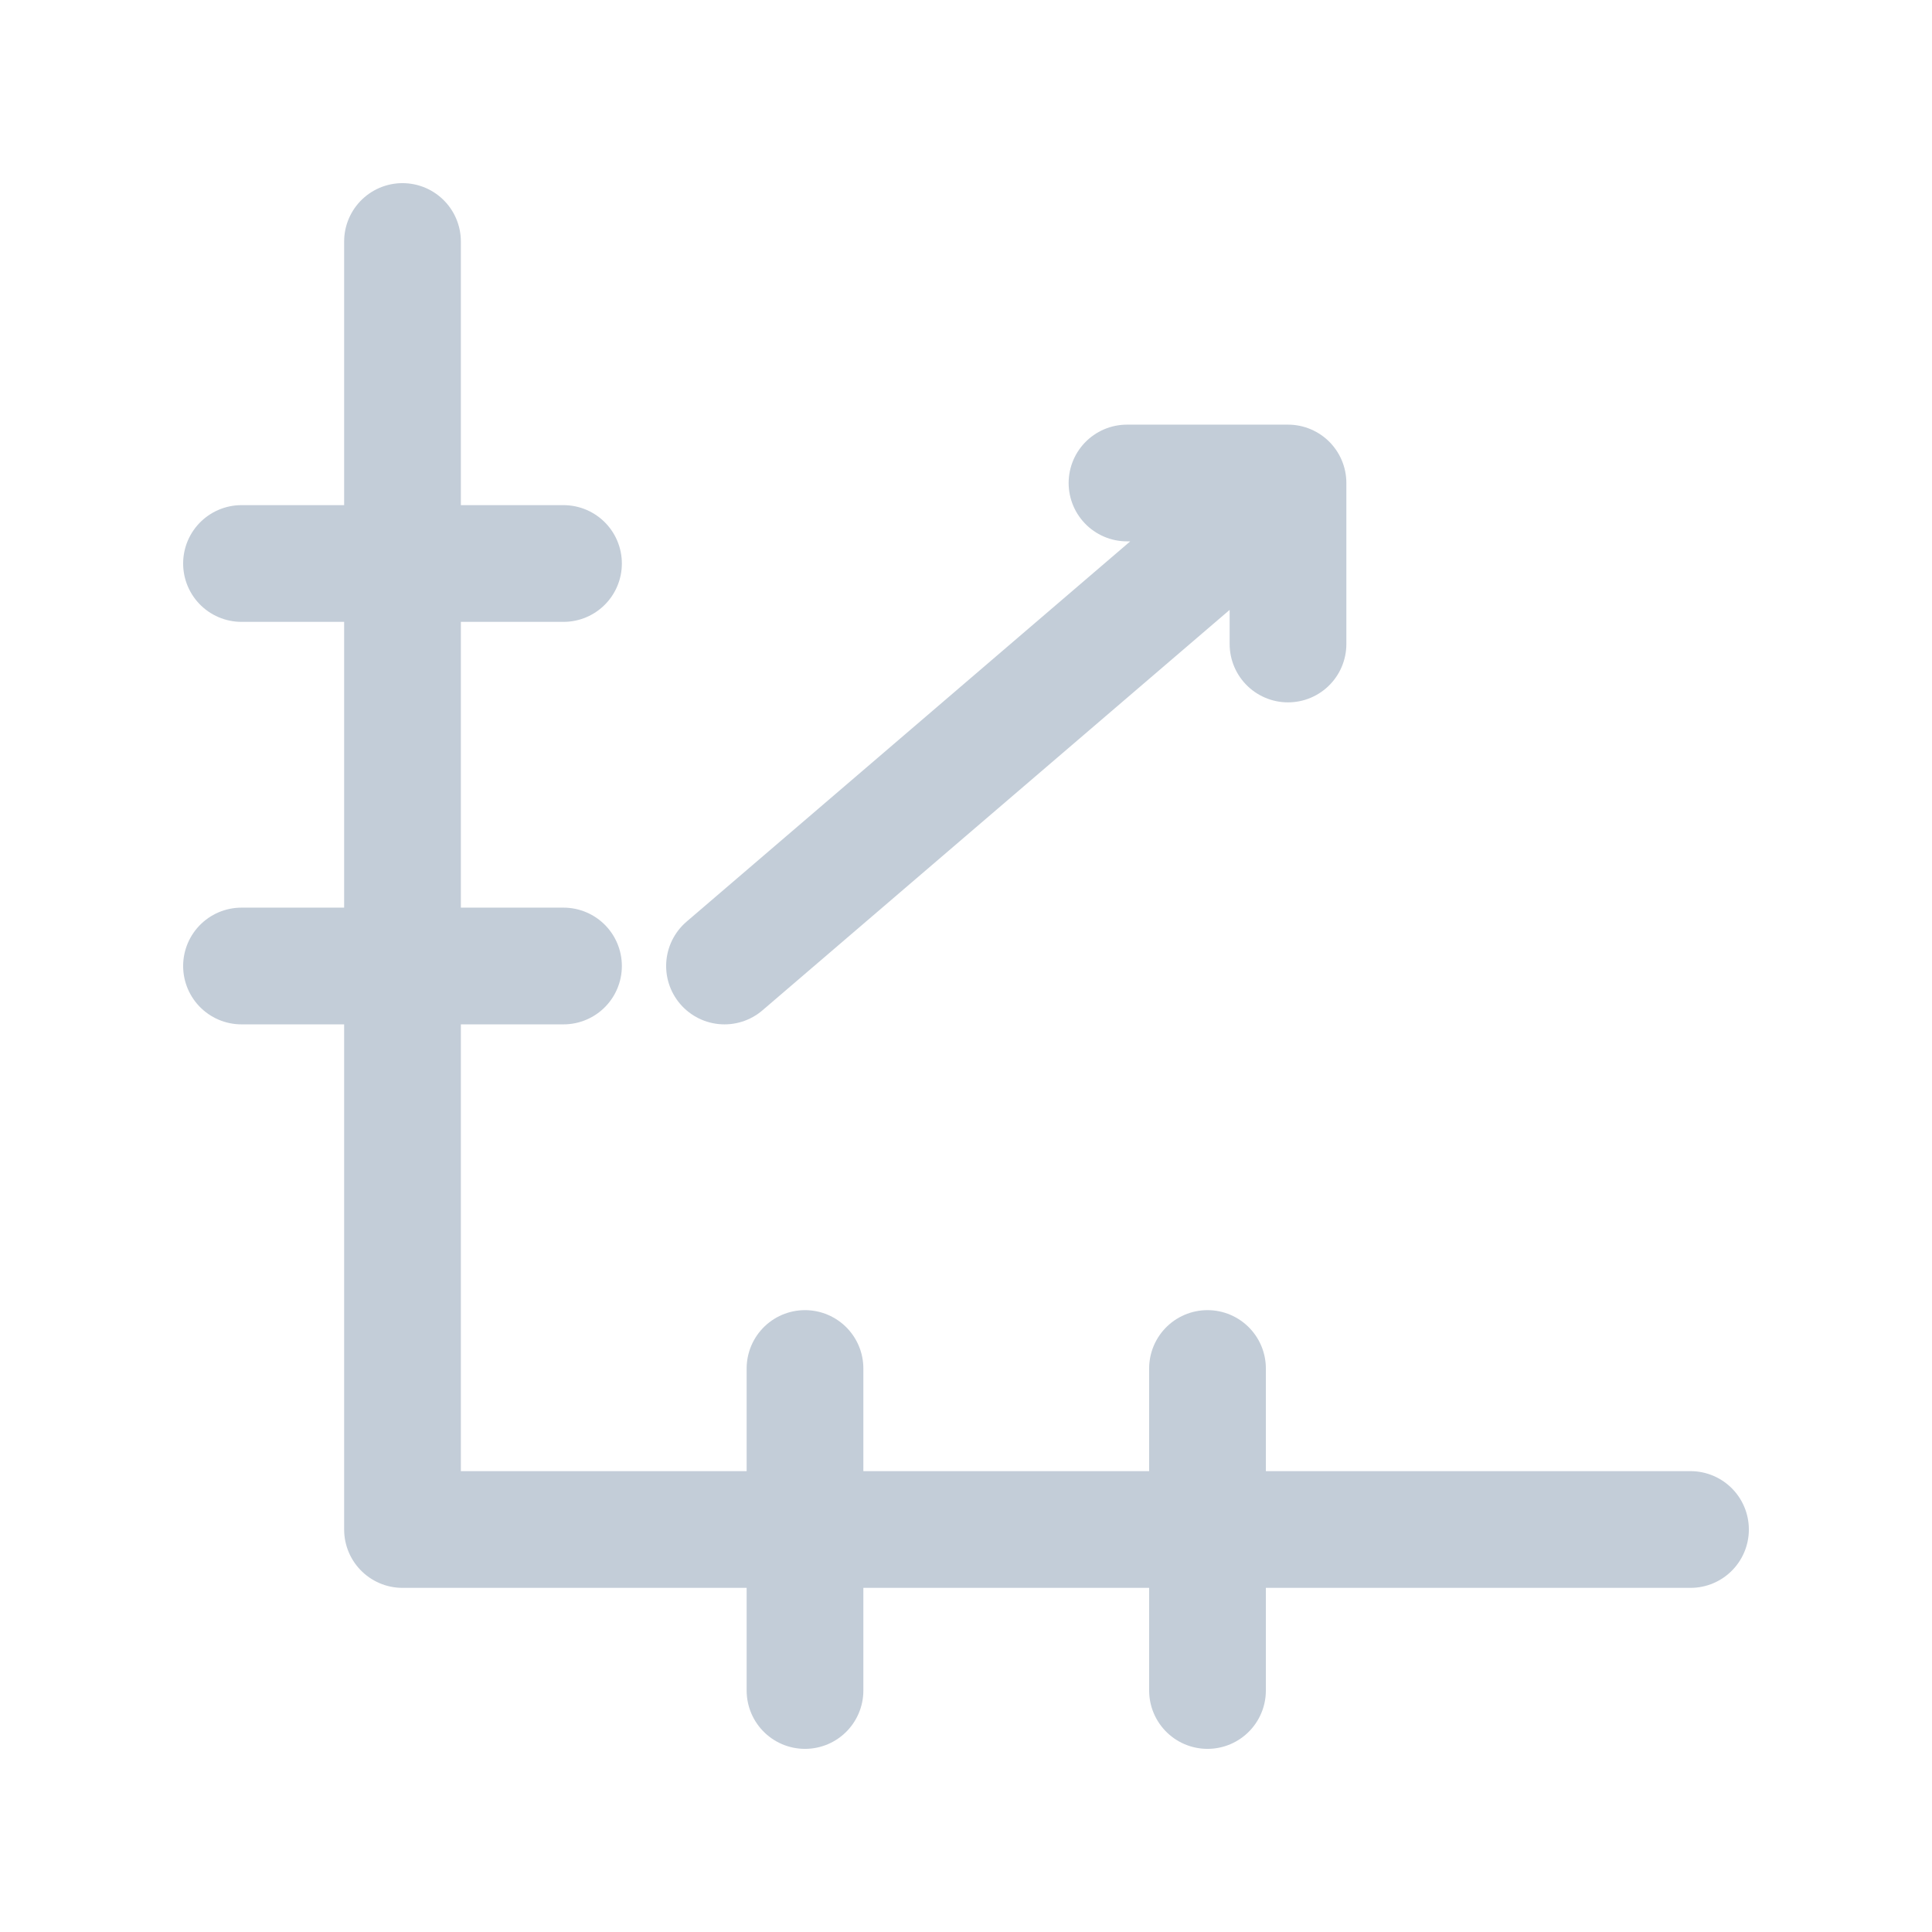
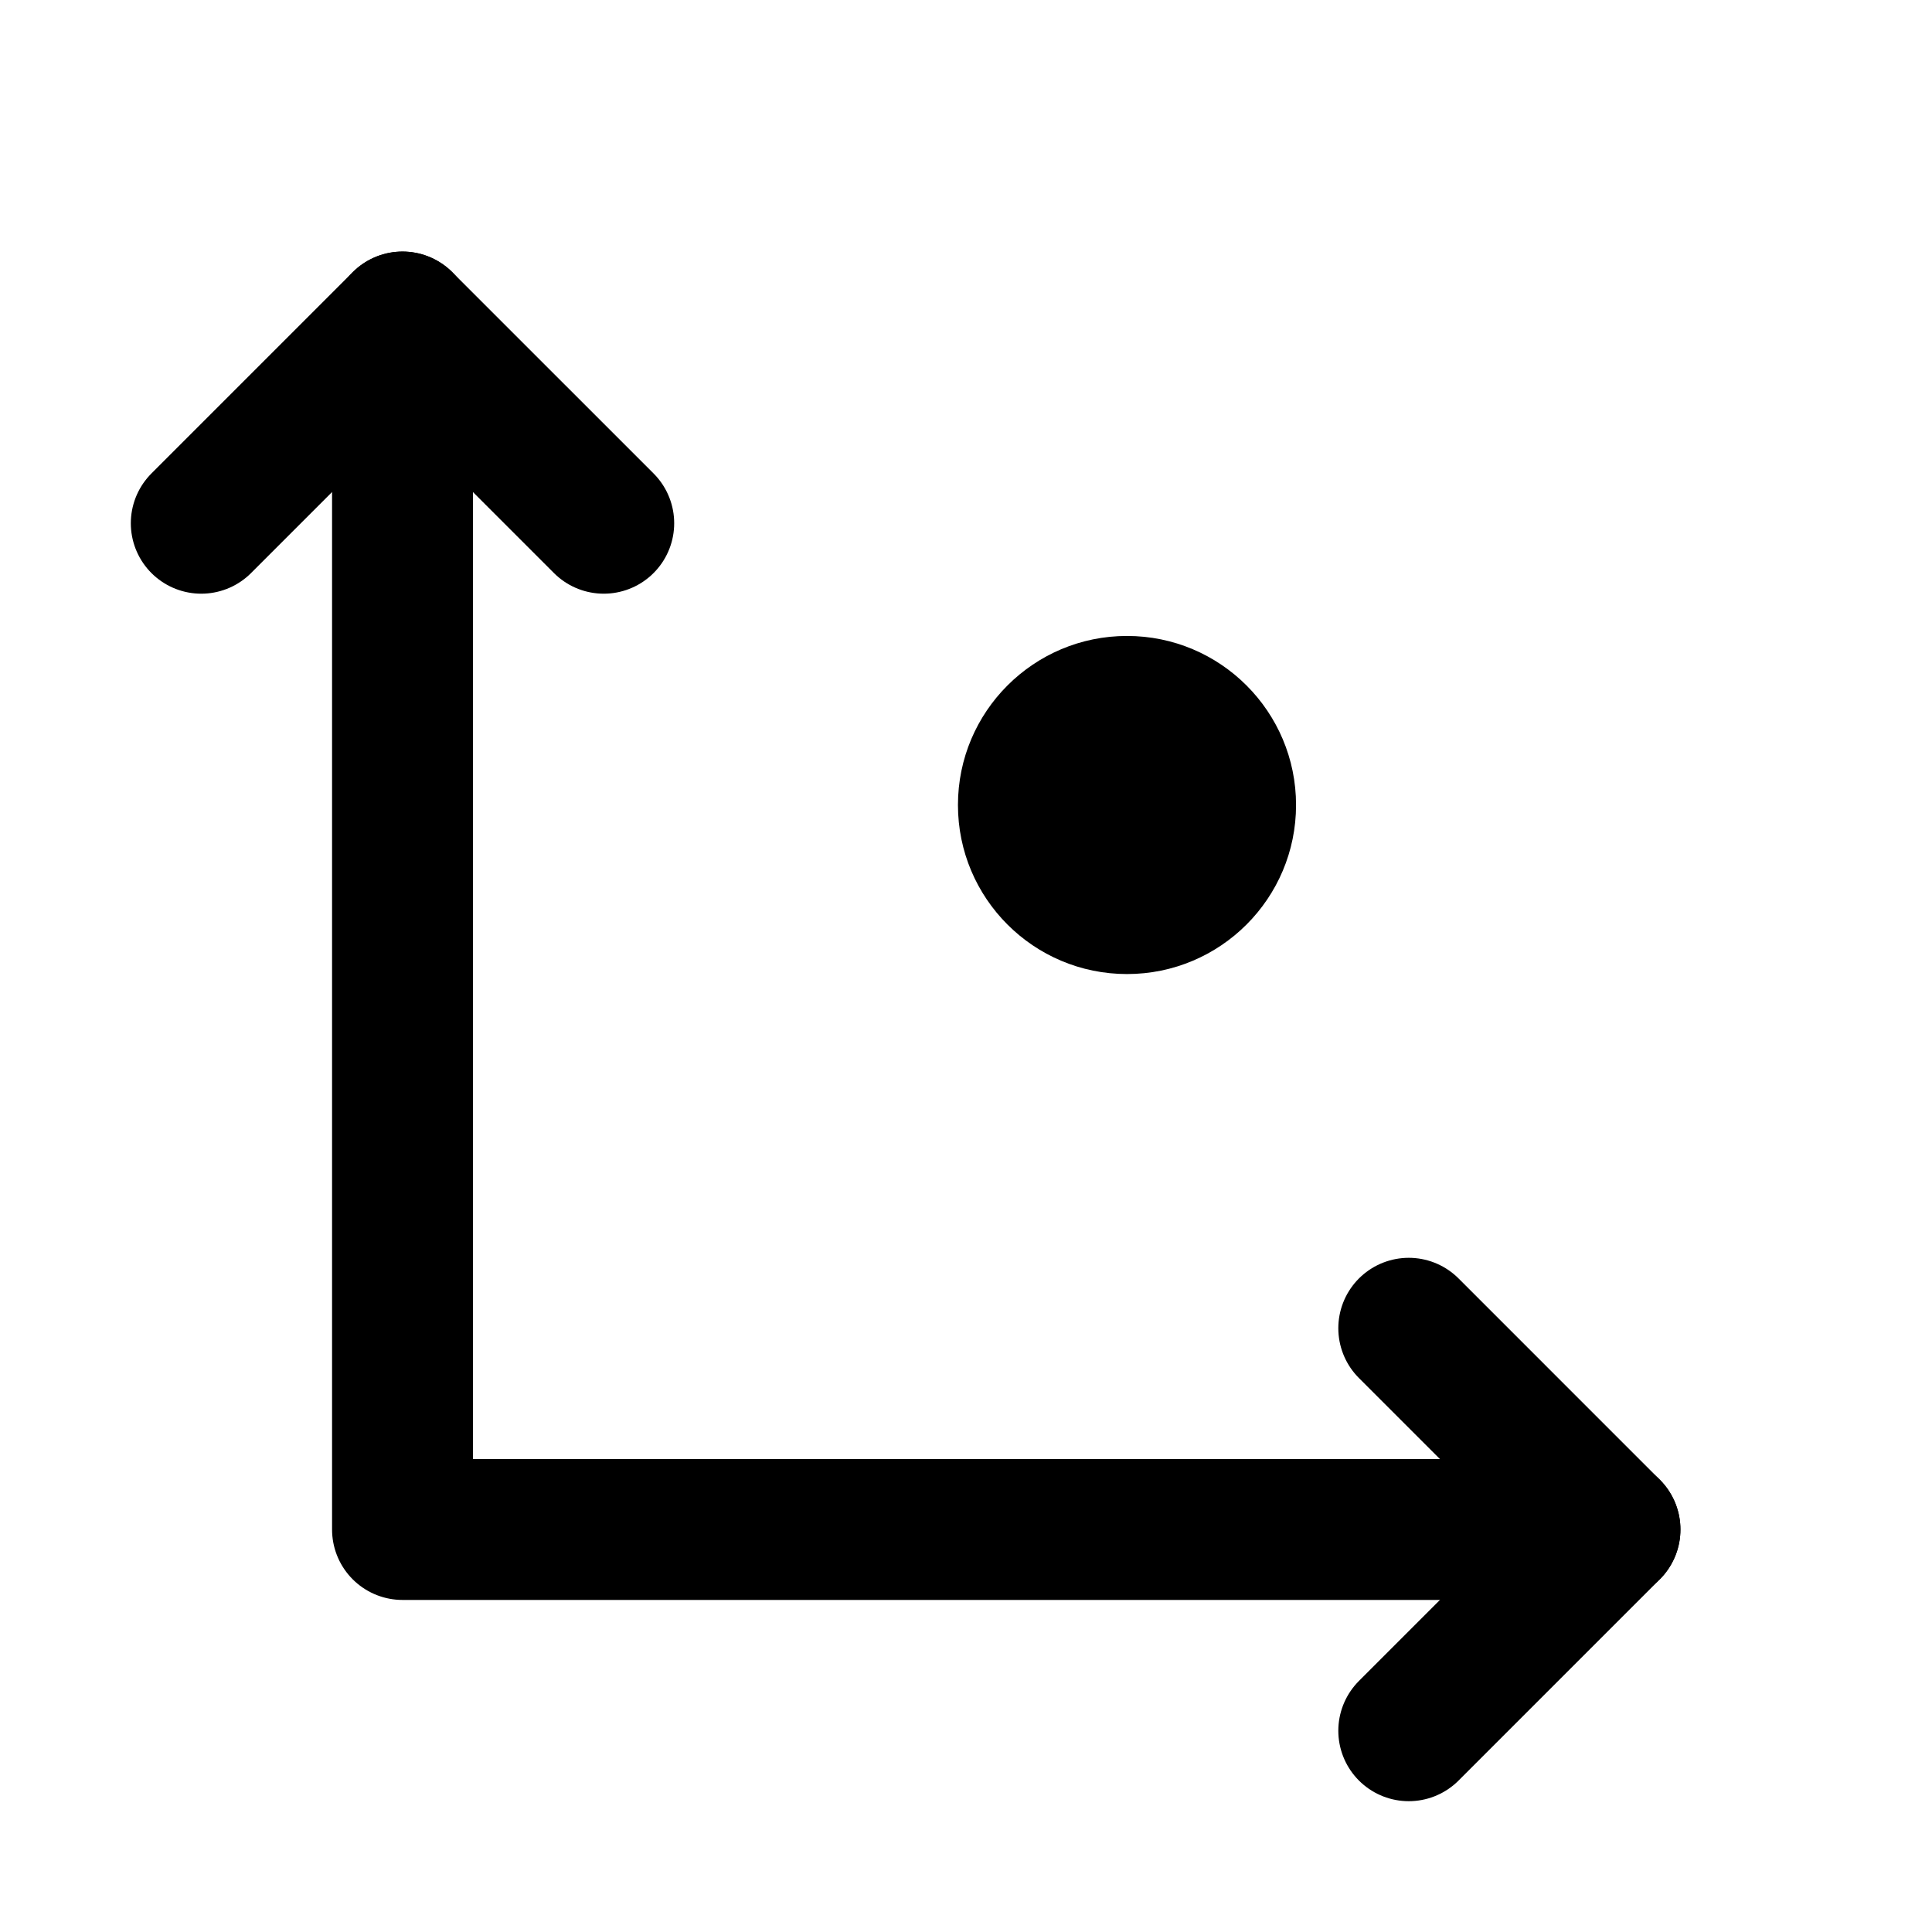
- <svg xmlns="http://www.w3.org/2000/svg" viewBox="0 0 24 24" fill="none" stroke="#c3cdd8" stroke-width="1.45" stroke-linecap="round" stroke-linejoin="round">
-   <path d="M5 3v16h16M3 7h4M3 12h4M10 17v4M15 17v4" />
-   <path d="M9 12l7-6M14 6h2v2" />
+ <svg xmlns="http://www.w3.org/2000/svg" width="24" height="24" viewBox="0 0 24 24" fill="none" stroke="#000" stroke-width="1.75" stroke-linecap="round" stroke-linejoin="round">
+   <path d="M5 4v15h15" />
+   <path d="M2.500 6.500 5 4l2.500 2.500M17.500 16.500 20 19l-2.500 2.500" />
+   <circle cx="14" cy="10" r="2.1" fill="#000" stroke="none" />
</svg>
